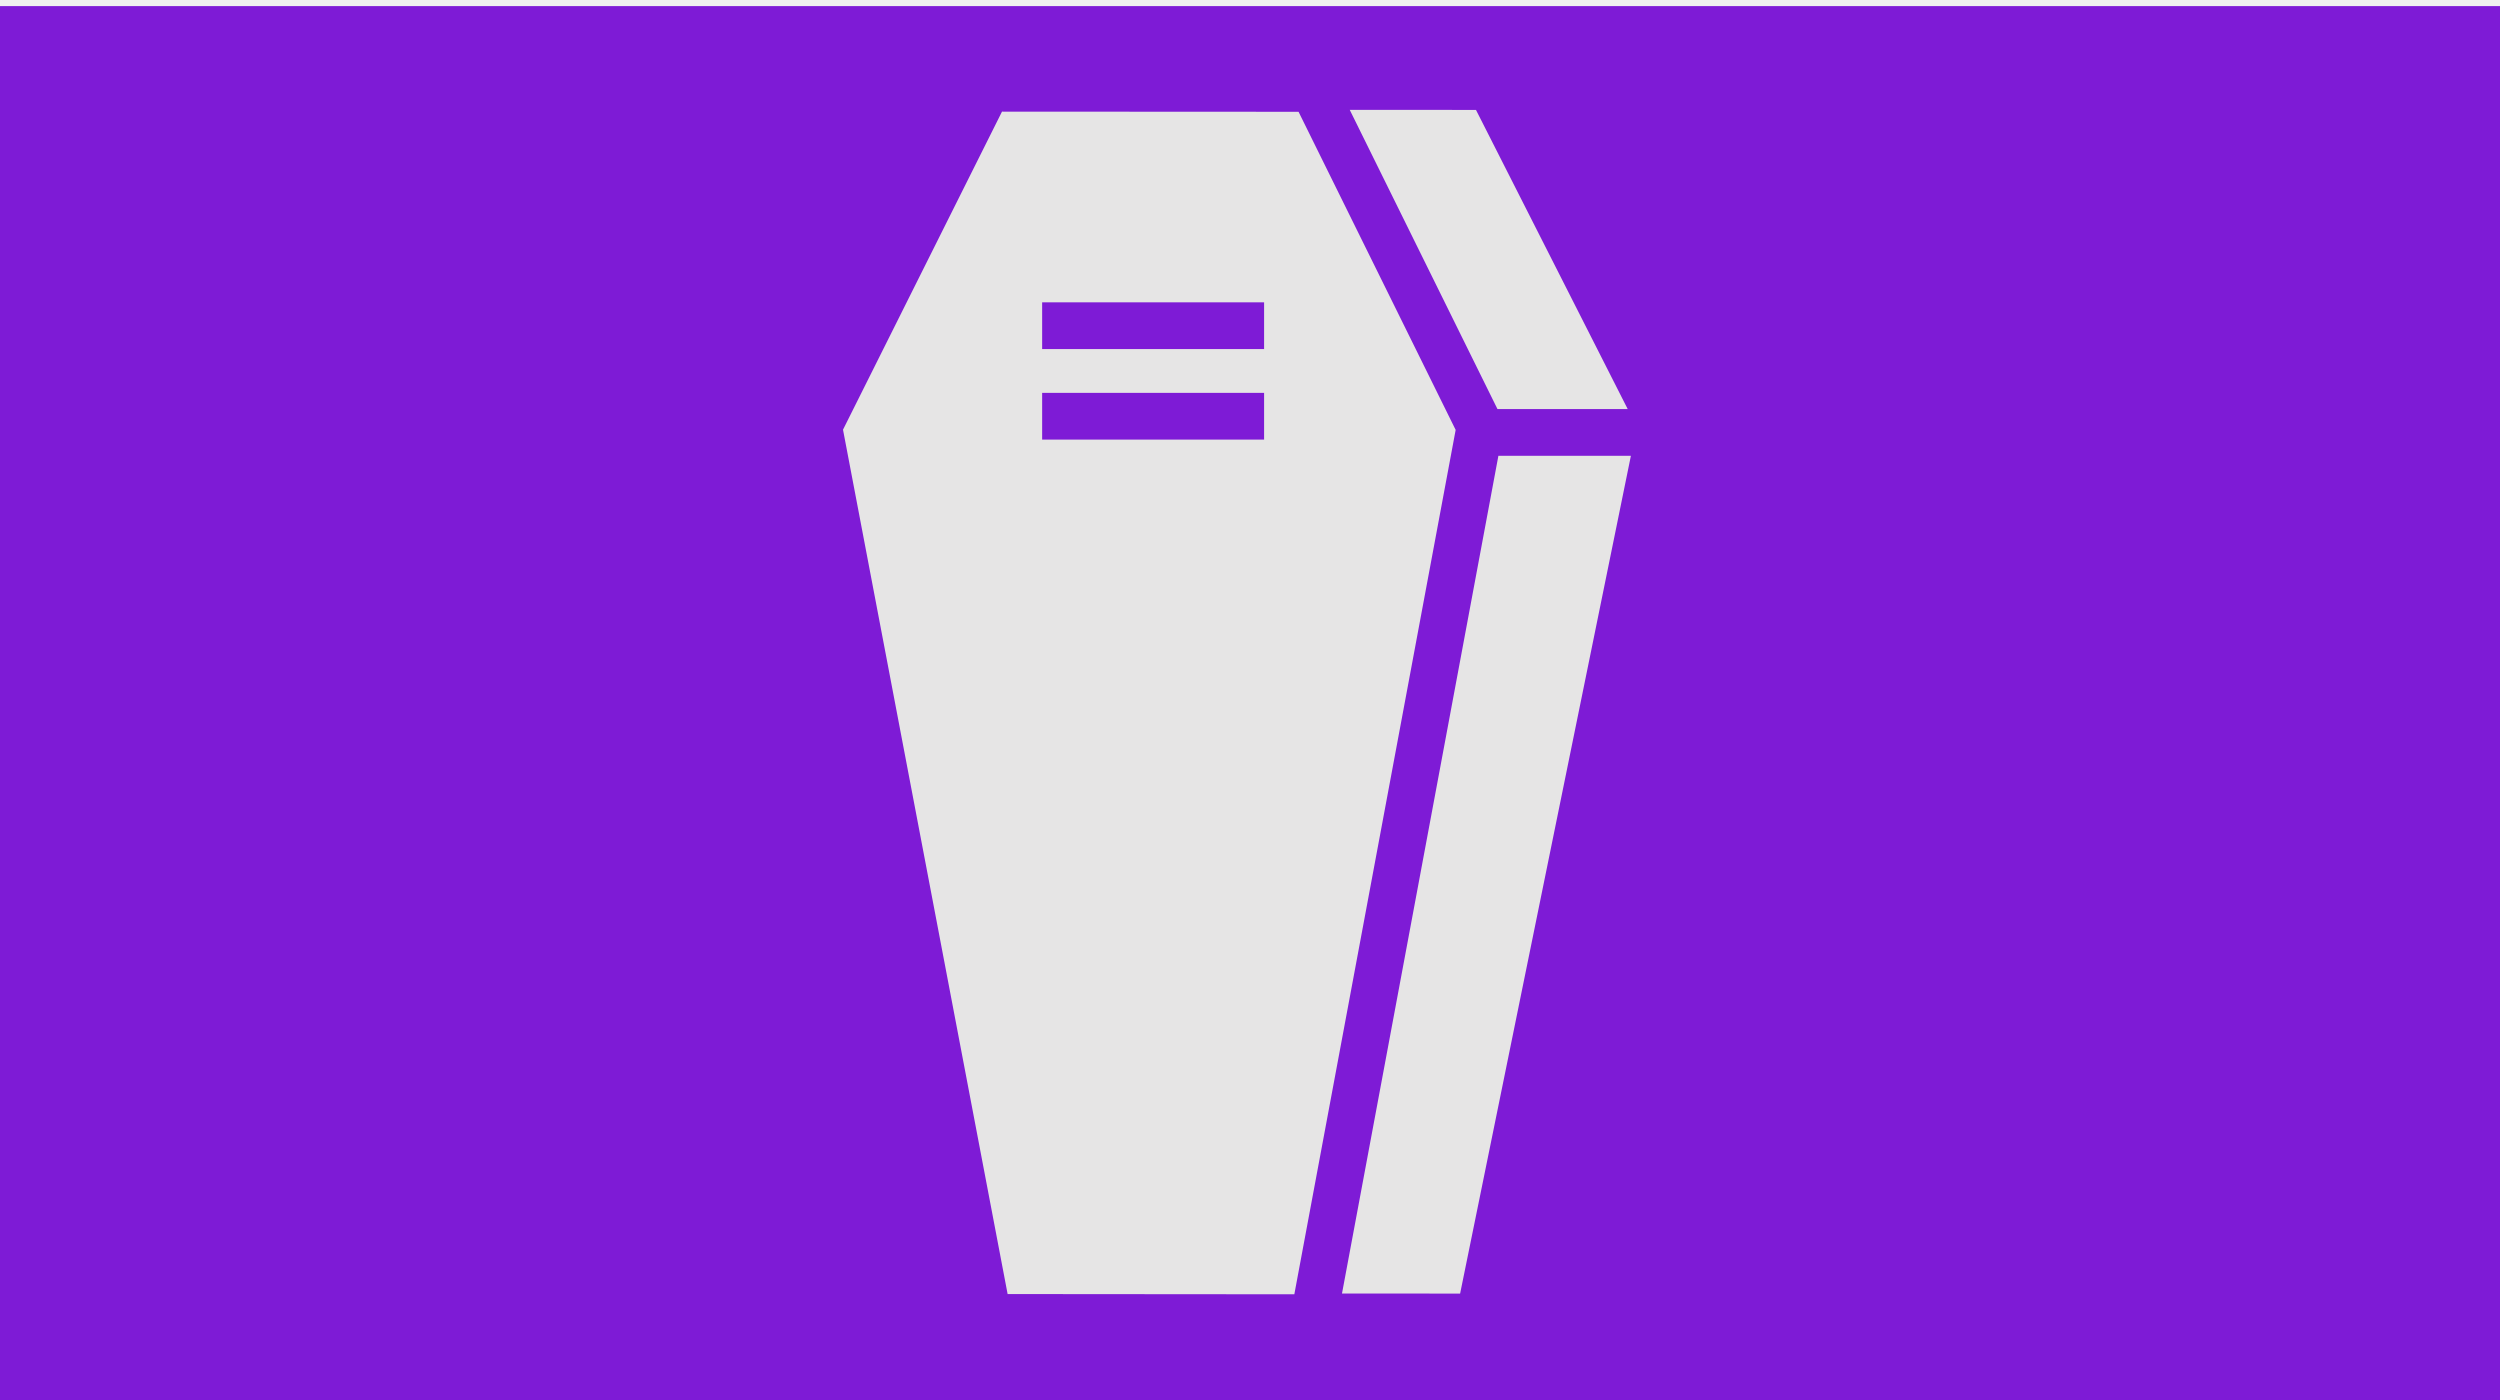
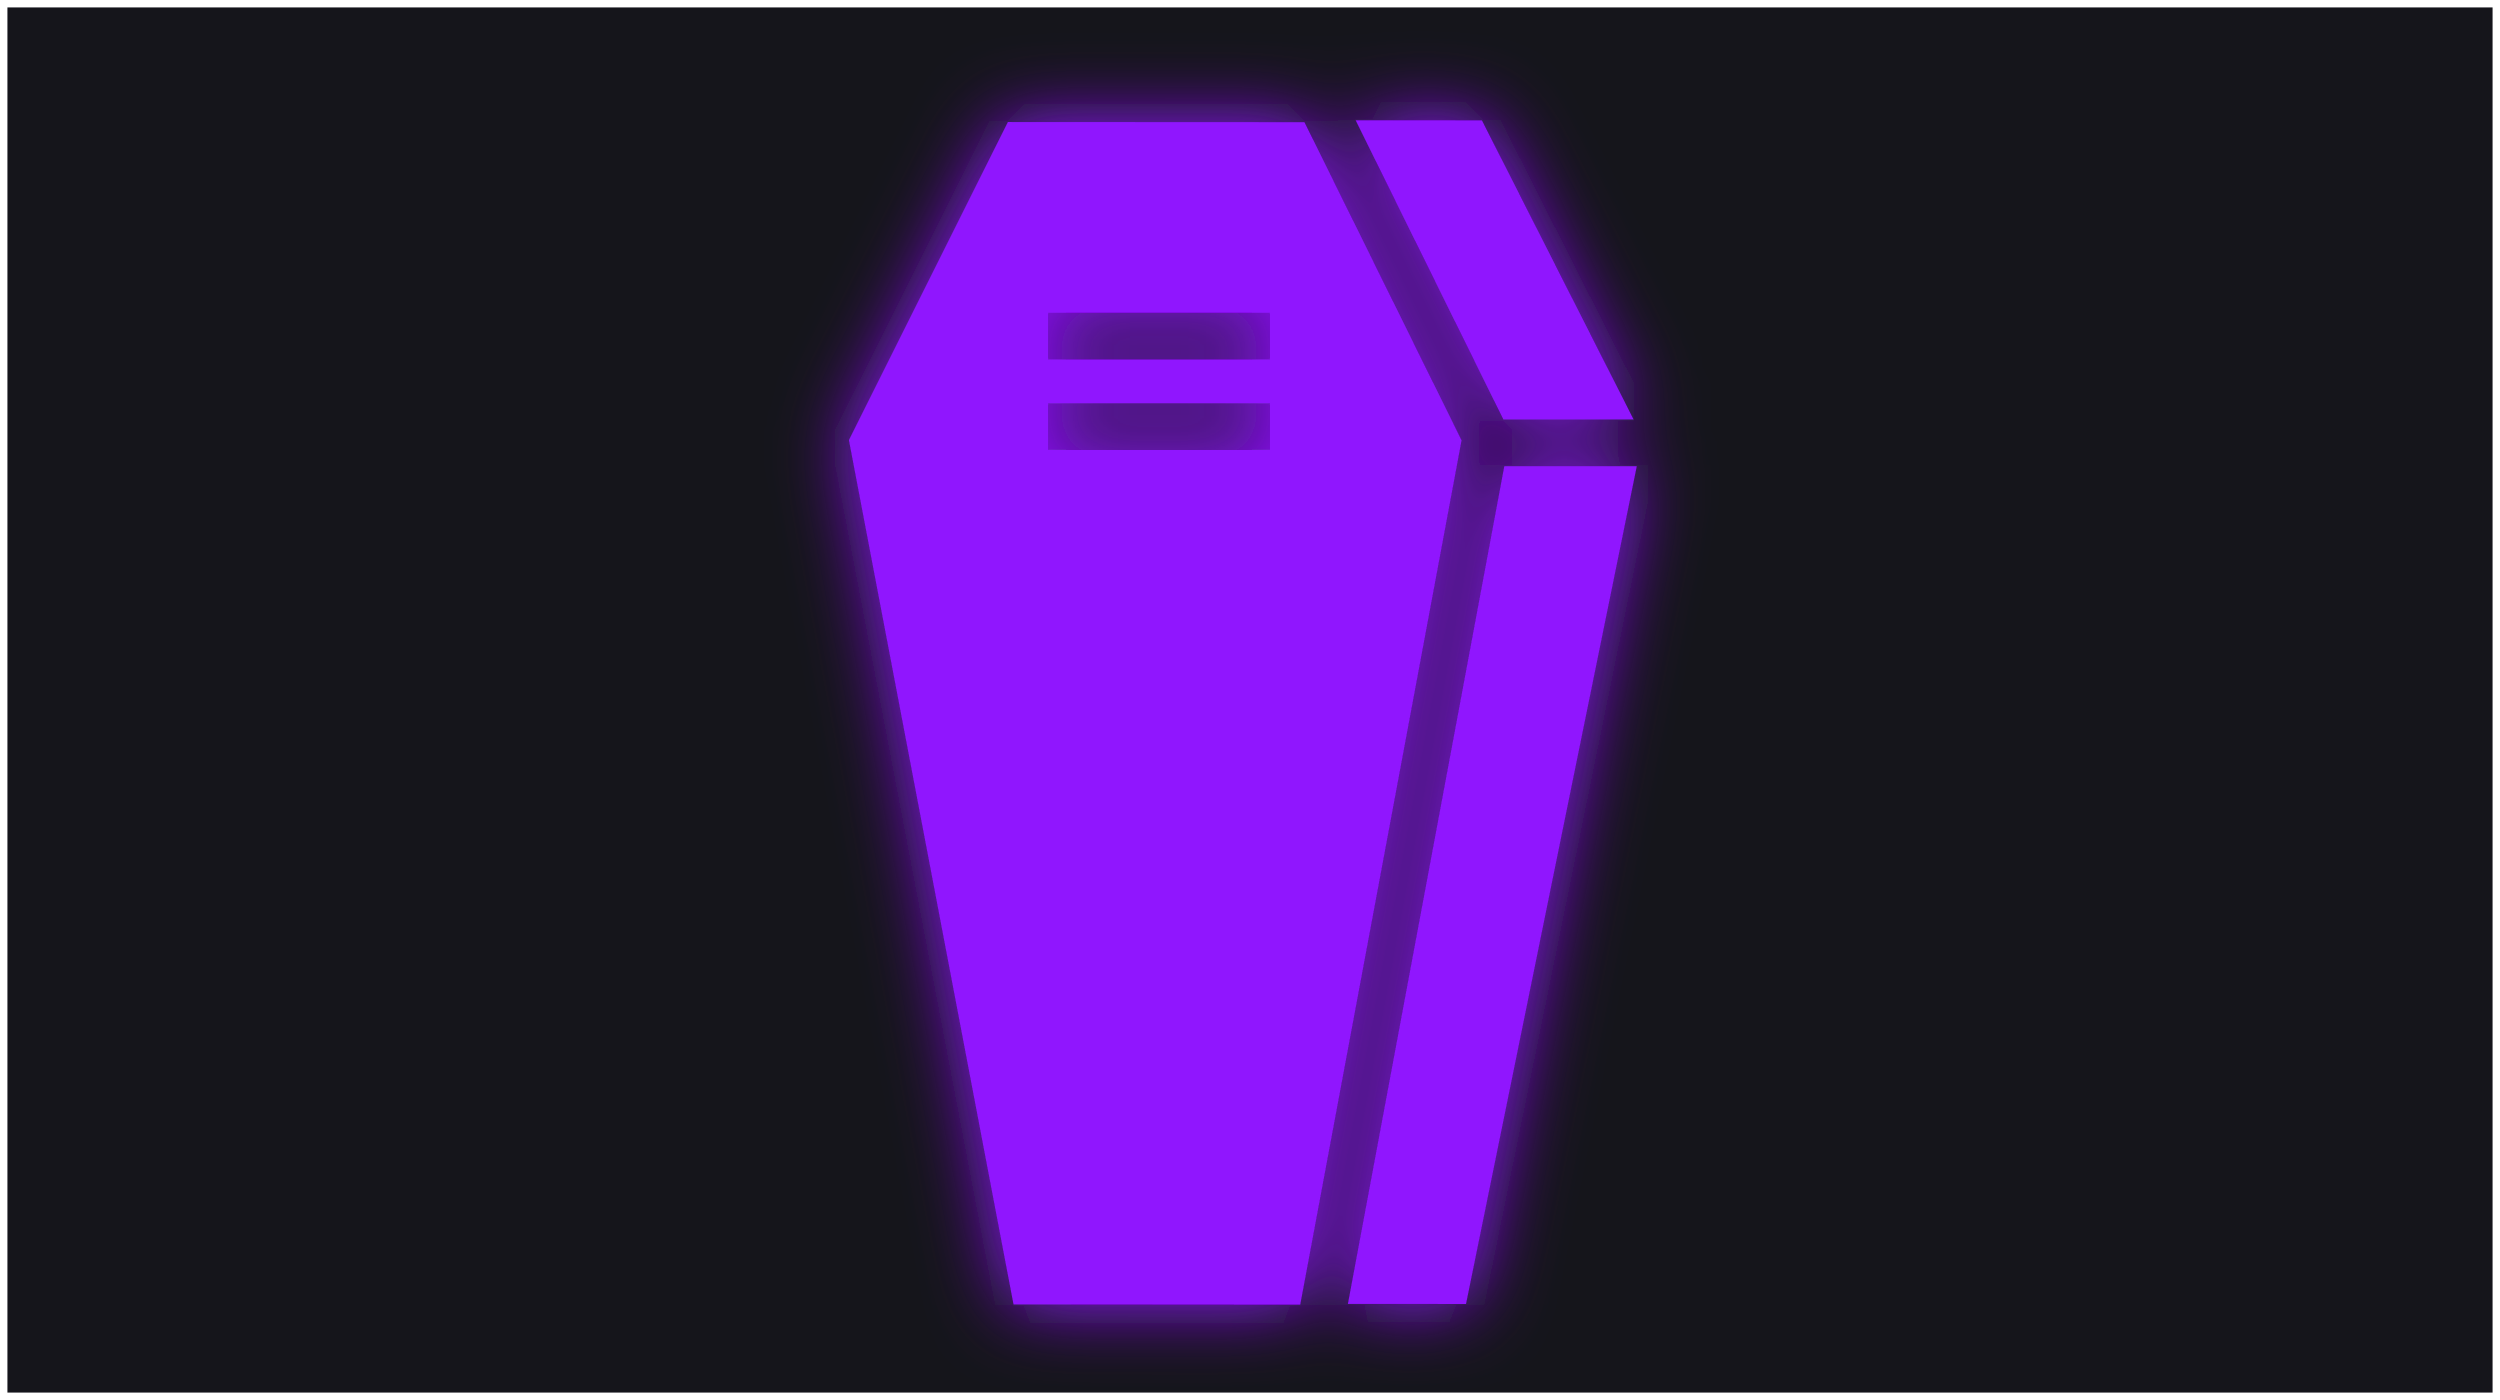
- <svg xmlns="http://www.w3.org/2000/svg" viewBox="0 0 1000 560" version="1.1" id="svg8" width="1000" height="560">
-   <defs id="defs12" />
-   <path d="M 0,2.441 H 1006.644 V 560 H 0 Z" id="path2" style="fill:#7e1bd6;stroke-width:1.463" />
-   <g class="" id="g6" transform="translate(227.7966,21.9661)">
-     <path d="m 312.094,21.97 59.094,119.686 h 52.093 L 362.595,22 312.095,21.97 Z M 173,22.687 109.406,149.905 175.25,495.655 289.938,495.749 354.467,150 291.626,22.75 Z m 16.063,76.28 h 88.78 v 18.688 h -88.78 V 98.97 Z m 0,36.22 h 88.78 v 18.687 h -88.78 v -18.688 z m 182.5,25.156 -62.563,335.095 47.25,0.03 68.313,-335.124 h -53 z" id="path4" style="fill:#e6e5e5" />
+ <svg xmlns="http://www.w3.org/2000/svg" viewBox="0 0 1000 560" version="1.1" id="svg21" width="1000" height="560">
+   <defs id="defs13">
+     <filter id="shadow-1" height="3" width="3" x="-1" y="-1">
+       <feFlood flood-color="#9013fe" result="flood" id="feFlood2" />
+       <feComposite in="flood" in2="SourceGraphic" operator="atop" result="composite" id="feComposite4" />
+       <feGaussianBlur in="composite" stdDeviation="15" result="blur" id="feGaussianBlur6" />
+       <feOffset result="offset" id="feOffset8" />
+       <feComposite in="SourceGraphic" in2="offset" operator="over" id="feComposite10" />
+     </filter>
+   </defs>
+   <path d="M 0,0 H 1000 V 560 H 0 Z" id="path15" style="fill:#15151b;stroke:#ffffff;stroke-width:5.939" />
+   <g class="" transform="translate(230.157,26.126)" id="g19">
+     <path d="m 312.094,21.97 59.094,119.686 h 52.093 L 362.595,22 312.095,21.97 Z M 173,22.687 109.406,149.905 175.25,495.655 289.938,495.749 354.467,150 291.626,22.75 Z m 16.063,76.28 h 88.78 v 18.688 h -88.78 V 98.97 Z m 0,36.22 h 88.78 v 18.687 h -88.78 v -18.688 z m 182.5,25.156 -62.563,335.095 47.25,0.03 68.313,-335.124 h -53 z" id="path17" style="fill:#9013fe;filter:url(#shadow-1)" />
  </g>
</svg>
